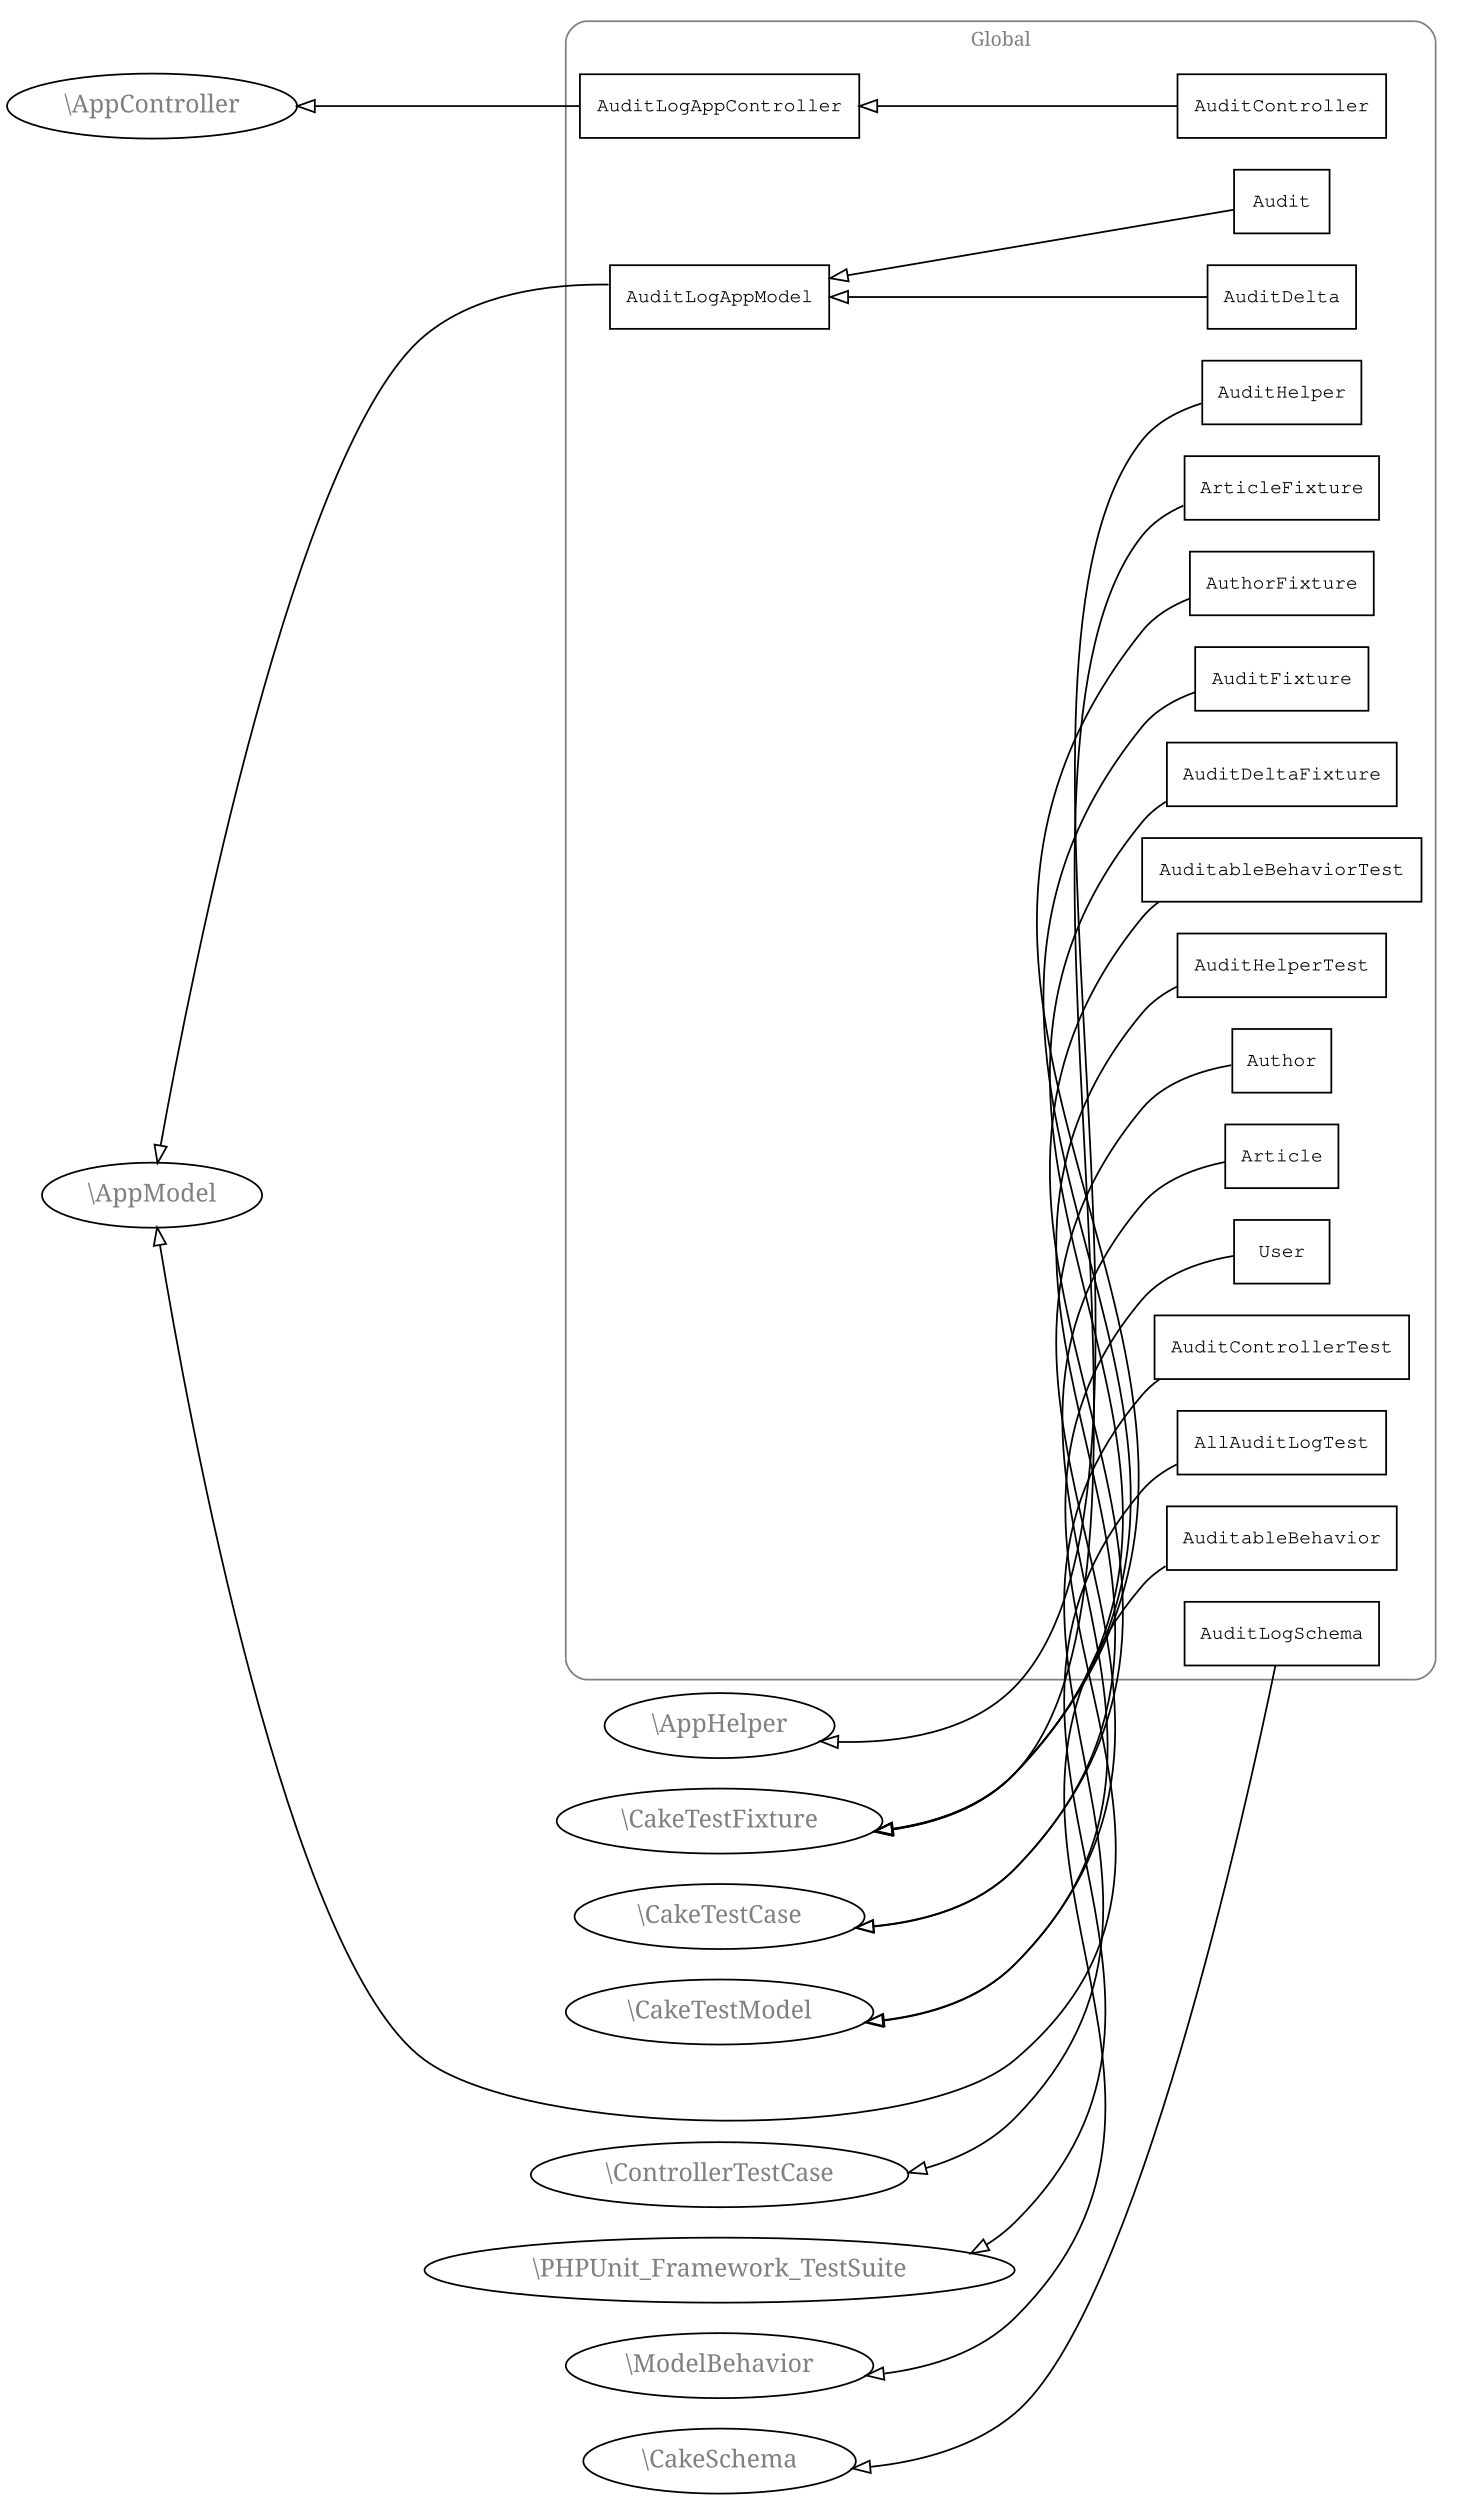
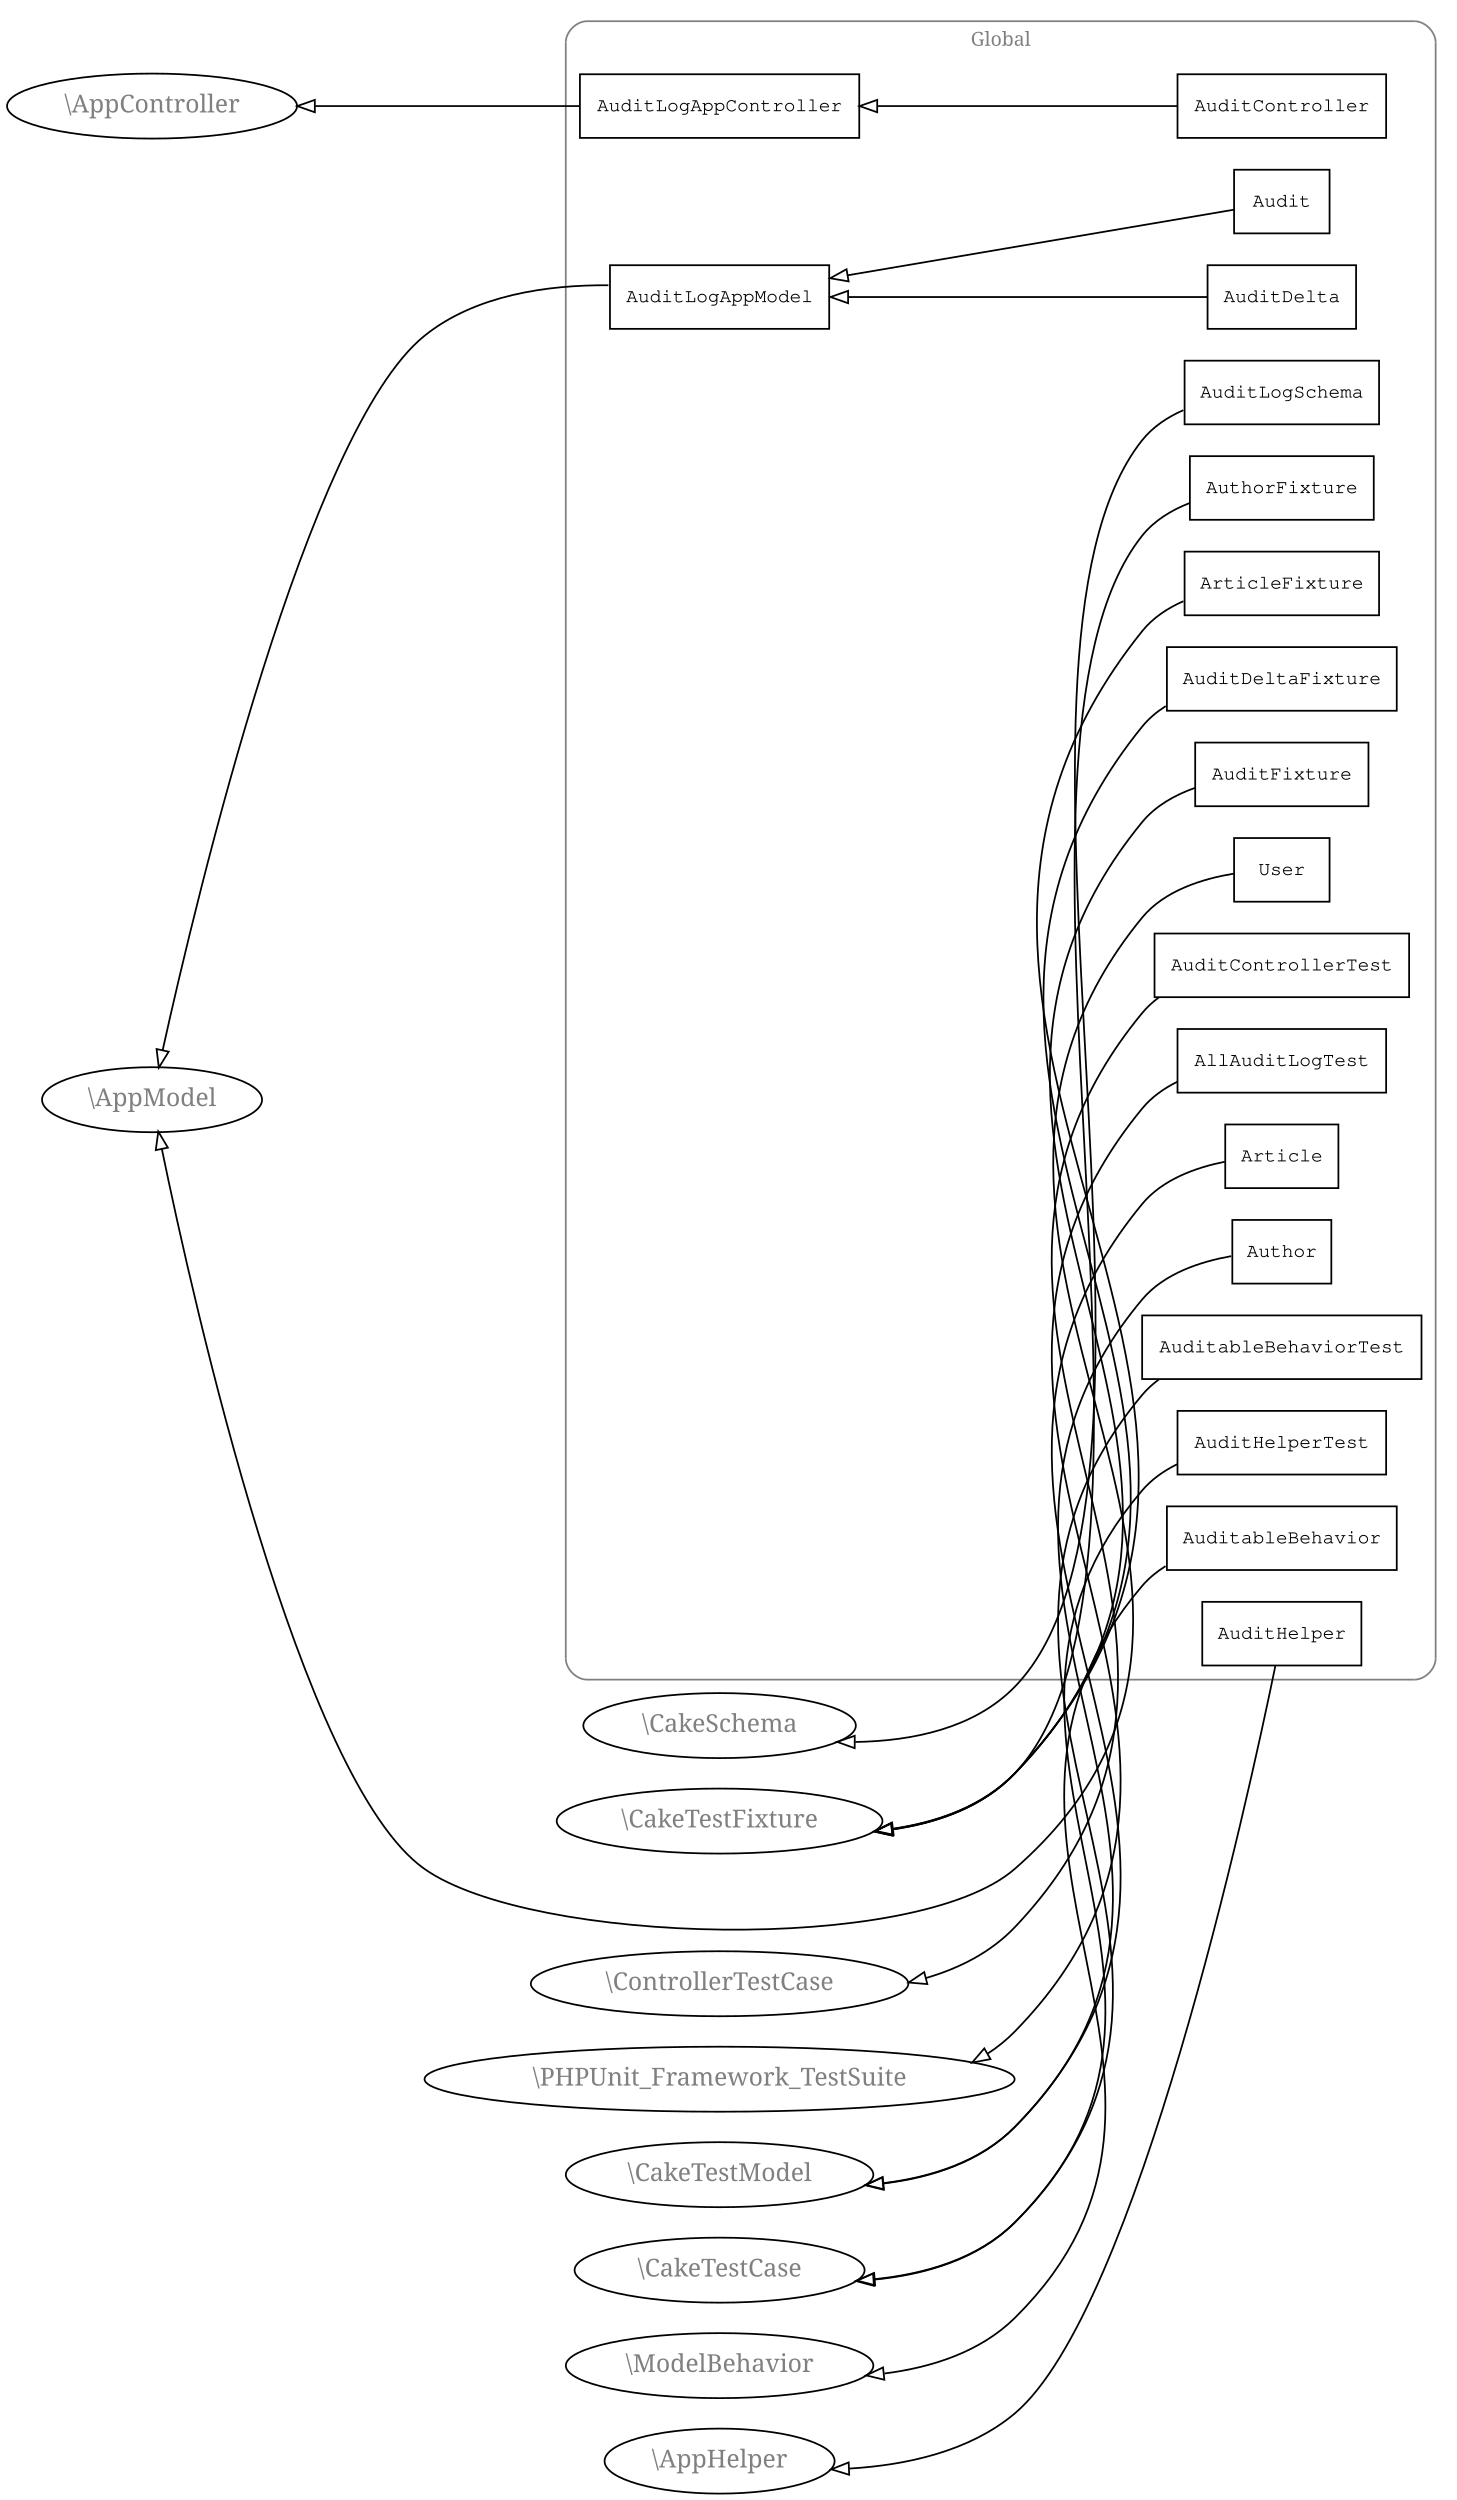
<svg xmlns="http://www.w3.org/2000/svg" width="824pt" height="1414pt" viewBox="0.00 0.00 824.00 1414.00">
  <g id="graph1" class="graph" transform="scale(1 1) rotate(0) translate(4 1410)">
    <polygon fill="white" stroke="white" points="-4,5 -4,-1410 821,-1410 821,5 -4,5" />
    <g id="graph2" class="cluster">
      <polyline fill="none" stroke="gray" points="328,-460 796,-460 " />
      <path fill="none" stroke="gray" d="M796,-460C802,-460 808,-466 808,-472" />
      <polyline fill="none" stroke="gray" points="808,-472 808,-1386 " />
      <path fill="none" stroke="gray" d="M808,-1386C808,-1392 802,-1398 796,-1398" />
      <polyline fill="none" stroke="gray" points="796,-1398 328,-1398 " />
      <path fill="none" stroke="gray" d="M328,-1398C322,-1398 316,-1392 316,-1386" />
      <polyline fill="none" stroke="gray" points="316,-1386 316,-472 " />
      <path fill="none" stroke="gray" d="M316,-472C316,-466 322,-460 328,-460" />
      <text text-anchor="middle" x="562" y="-1384.1" font-family="Times Roman,serif" font-size="11.00" fill="gray">Global</text>
    </g>
    <g id="node2" class="node">
-       <polygon fill="none" stroke="black" points="766,-1206 676,-1206 676,-1170 766,-1170 766,-1206" />
-       <text text-anchor="middle" x="721" y="-1185.1" font-family="Courier,monospace" font-size="11.00">AuditHelper</text>
+       <polygon fill="none" stroke="black" points="482,-1368 324,-1368 324,-1332 482,-1332 482,-1368" />
+       <text text-anchor="middle" x="403" y="-1347.1" font-family="Courier,monospace" font-size="11.00">AuditLogAppController</text>
    </g>
    <g id="node22" class="node">
-       <ellipse fill="none" stroke="black" cx="403" cy="-434" rx="65.054" ry="18.385" />
-       <text text-anchor="middle" x="403" y="-430.4" font-family="Times Roman,serif" font-size="14.00" fill="gray">\AppHelper</text>
+       <ellipse fill="none" stroke="black" cx="82" cy="-1350" rx="82.024" ry="18.385" />
+       <text text-anchor="middle" x="82" y="-1346.4" font-family="Times Roman,serif" font-size="14.00" fill="gray">\AppController</text>
    </g>
    <g id="edge3" class="edge">
-       <path fill="none" stroke="black" d="M675.491,-1181.81C662.834,-1177.86 650.298,-1171.44 642,-1161 544.006,-1037.72 679.718,-568.971 570,-456 544.688,-429.938 504.613,-423.99 470.065,-424.772" />
-       <polygon fill="none" stroke="black" points="469.862,-421.277 460.015,-425.187 470.151,-428.271 469.862,-421.277" />
+       <path fill="none" stroke="black" d="M323.652,-1350C278.421,-1350 221.521,-1350 174.298,-1350" />
+       <polygon fill="none" stroke="black" points="174.068,-1346.5 164.068,-1350 174.068,-1353.5 174.068,-1346.5" />
    </g>
    <g id="node3" class="node">
-       <polygon fill="none" stroke="black" points="773,-1098 669,-1098 669,-1062 773,-1062 773,-1098" />
-       <text text-anchor="middle" x="721" y="-1077.1" font-family="Courier,monospace" font-size="11.00">AuthorFixture</text>
-     </g>
-     <g id="node24" class="node">
+       <polygon fill="none" stroke="black" points="780,-1368 662,-1368 662,-1332 780,-1332 780,-1368" />
+       <text text-anchor="middle" x="721" y="-1347.1" font-family="Courier,monospace" font-size="11.00">AuditController</text>
+     </g>
+     <g id="edge5" class="edge">
+       <path fill="none" stroke="black" d="M661.932,-1350C614.347,-1350 546.681,-1350 492.454,-1350" />
+       <polygon fill="none" stroke="black" points="492.146,-1346.5 482.146,-1350 492.146,-1353.5 492.146,-1346.5" />
+     </g>
+     <g id="node4" class="node">
+       <polygon fill="none" stroke="black" points="776,-1206 666,-1206 666,-1170 776,-1170 776,-1206" />
+       <text text-anchor="middle" x="721" y="-1185.1" font-family="Courier,monospace" font-size="11.00">AuditLogSchema</text>
+     </g>
+     <g id="node25" class="node">
+       <ellipse fill="none" stroke="black" cx="403" cy="-434" rx="77.075" ry="18.385" />
+       <text text-anchor="middle" x="403" y="-430.4" font-family="Times Roman,serif" font-size="14.00" fill="gray">\CakeSchema</text>
+     </g>
+     <g id="edge7" class="edge">
+       <path fill="none" stroke="black" d="M665.282,-1178.01C656.334,-1174.07 648.043,-1168.6 642,-1161 544.006,-1037.72 679.718,-568.971 570,-456 547.019,-432.338 511.87,-425.256 479.736,-424.738" />
+       <polygon fill="none" stroke="black" points="479.411,-421.239 469.428,-424.787 479.445,-428.239 479.411,-421.239" />
+     </g>
+     <g id="node5" class="node">
+       <polygon fill="none" stroke="black" points="773,-1152 669,-1152 669,-1116 773,-1116 773,-1152" />
+       <text text-anchor="middle" x="721" y="-1131.1" font-family="Courier,monospace" font-size="11.00">AuthorFixture</text>
+     </g>
+     <g id="node27" class="node">
      <ellipse fill="none" stroke="black" cx="403" cy="-380" rx="92.13" ry="18.385" />
      <text text-anchor="middle" x="403" y="-376.4" font-family="Times Roman,serif" font-size="14.00" fill="gray">\CakeTestFixture</text>
    </g>
-     <g id="edge5" class="edge">
-       <path fill="none" stroke="black" d="M668.979,-1071.47C658.658,-1067.46 648.894,-1061.59 642,-1053 461.196,-827.685 769.179,-616.247 570,-407 552.034,-388.126 526.463,-379.092 500.715,-375.343" />
+     <g id="edge9" class="edge">
+       <path fill="none" stroke="black" d="M668.925,-1125.51C658.606,-1121.5 648.858,-1115.62 642,-1107 544.65,-984.622 677.334,-520.723 570,-407 552.115,-388.05 526.568,-378.992 500.818,-375.246" />
+       <polygon fill="none" stroke="black" points="500.914,-371.732 490.57,-374.024 500.085,-378.683 500.914,-371.732" />
+     </g>
+     <g id="node6" class="node">
+       <polygon fill="none" stroke="black" points="776,-1098 666,-1098 666,-1062 776,-1062 776,-1098" />
+       <text text-anchor="middle" x="721" y="-1077.1" font-family="Courier,monospace" font-size="11.00">ArticleFixture</text>
+     </g>
+     <g id="edge11" class="edge">
+       <path fill="none" stroke="black" d="M665.34,-1069.97C656.385,-1066.03 648.078,-1060.57 642,-1053 461.196,-827.685 769.179,-616.247 570,-407 552.034,-388.126 526.463,-379.092 500.715,-375.343" />
      <polygon fill="none" stroke="black" points="500.814,-371.83 490.469,-374.119 499.984,-378.781 500.814,-371.83" />
    </g>
-     <g id="node4" class="node">
-       <polygon fill="none" stroke="black" points="770,-1044 672,-1044 672,-1008 770,-1008 770,-1044" />
-       <text text-anchor="middle" x="721" y="-1023.1" font-family="Courier,monospace" font-size="11.00">AuditFixture</text>
-     </g>
-     <g id="edge7" class="edge">
-       <path fill="none" stroke="black" d="M671.908,-1018.48C660.544,-1014.47 649.576,-1008.34 642,-999 475.081,-793.113 753.703,-598.061 570,-407 552.03,-388.31 526.594,-379.299 500.978,-375.515" />
+     <g id="node7" class="node">
+       <polygon fill="none" stroke="black" points="786,-1044 656,-1044 656,-1008 786,-1008 786,-1044" />
+       <text text-anchor="middle" x="721" y="-1023.1" font-family="Courier,monospace" font-size="11.00">AuditDeltaFixture</text>
+     </g>
+     <g id="edge13" class="edge">
+       <path fill="none" stroke="black" d="M655.349,-1010.62C650.312,-1007.45 645.742,-1003.62 642,-999 475.081,-793.113 753.703,-598.061 570,-407 552.03,-388.31 526.594,-379.299 500.978,-375.515" />
      <polygon fill="none" stroke="black" points="501.135,-372.009 490.785,-374.274 500.288,-378.957 501.135,-372.009" />
    </g>
-     <g id="node5" class="node">
-       <polygon fill="none" stroke="black" points="786,-990 656,-990 656,-954 786,-954 786,-990" />
-       <text text-anchor="middle" x="721" y="-969.1" font-family="Courier,monospace" font-size="11.00">AuditDeltaFixture</text>
-     </g>
-     <g id="edge9" class="edge">
-       <path fill="none" stroke="black" d="M655.408,-956.576C650.359,-953.408 645.77,-949.594 642,-945 488.951,-758.521 738.244,-579.893 570,-407 552.008,-388.511 526.702,-379.531 501.218,-375.712" />
+     <g id="node8" class="node">
+       <polygon fill="none" stroke="black" points="770,-990 672,-990 672,-954 770,-954 770,-990" />
+       <text text-anchor="middle" x="721" y="-969.1" font-family="Courier,monospace" font-size="11.00">AuditFixture</text>
+     </g>
+     <g id="edge15" class="edge">
+       <path fill="none" stroke="black" d="M671.984,-964.414C660.62,-960.407 649.632,-954.299 642,-945 488.951,-758.521 738.244,-579.893 570,-407 552.008,-388.511 526.702,-379.531 501.218,-375.712" />
      <polygon fill="none" stroke="black" points="501.432,-372.212 491.077,-374.453 500.57,-379.158 501.432,-372.212" />
    </g>
-     <g id="node6" class="node">
-       <polygon fill="none" stroke="black" points="776,-1152 666,-1152 666,-1116 776,-1116 776,-1152" />
-       <text text-anchor="middle" x="721" y="-1131.1" font-family="Courier,monospace" font-size="11.00">ArticleFixture</text>
-     </g>
-     <g id="edge11" class="edge">
-       <path fill="none" stroke="black" d="M665.287,-1124.01C656.338,-1120.07 648.046,-1114.6 642,-1107 544.65,-984.622 677.334,-520.723 570,-407 552.115,-388.05 526.568,-378.992 500.818,-375.246" />
-       <polygon fill="none" stroke="black" points="500.914,-371.732 490.57,-374.024 500.085,-378.683 500.914,-371.732" />
-     </g>
-     <g id="node7" class="node">
-       <polygon fill="none" stroke="black" points="780,-882 662,-882 662,-846 780,-846 780,-882" />
-       <text text-anchor="middle" x="721" y="-861.1" font-family="Courier,monospace" font-size="11.00">AuditHelperTest</text>
-     </g>
-     <g id="node29" class="node">
-       <ellipse fill="none" stroke="black" cx="403" cy="-326" rx="82.024" ry="18.385" />
-       <text text-anchor="middle" x="403" y="-322.4" font-family="Times Roman,serif" font-size="14.00" fill="gray">\CakeTestCase</text>
-     </g>
-     <g id="edge13" class="edge">
-       <path fill="none" stroke="black" d="M661.984,-852.121C654.378,-848.377 647.381,-843.459 642,-837 502.801,-669.906 722.808,-507.747 570,-353 549.325,-332.063 519.255,-323.378 490.31,-320.563" />
-       <polygon fill="none" stroke="black" points="490.369,-317.057 480.136,-319.801 489.847,-324.038 490.369,-317.057" />
-     </g>
-     <g id="node8" class="node">
+     <g id="node9" class="node">
+       <polygon fill="none" stroke="black" points="748,-936 694,-936 694,-900 748,-900 748,-936" />
+       <text text-anchor="middle" x="721" y="-915.1" font-family="Courier,monospace" font-size="11.00">User</text>
+     </g>
+     <g id="node32" class="node">
+       <ellipse fill="none" stroke="black" cx="82" cy="-788" rx="62.225" ry="18.385" />
+       <text text-anchor="middle" x="82" y="-784.4" font-family="Times Roman,serif" font-size="14.00" fill="gray">\AppModel</text>
+     </g>
+     <g id="edge17" class="edge">
+       <path fill="none" stroke="black" d="M693.825,-915.872C676.337,-913.003 654.598,-906.349 642,-891 488.951,-704.521 751.546,-511.868 570,-353 514.144,-304.122 296.611,-310.16 236,-353 166.139,-402.377 105.661,-672.118 87.532,-760.179" />
+       <polygon fill="none" stroke="black" points="84.1,-759.494 85.533,-769.991 90.959,-760.891 84.1,-759.494" />
+     </g>
+     <g id="node10" class="node">
+       <polygon fill="none" stroke="black" points="793,-882 649,-882 649,-846 793,-846 793,-882" />
+       <text text-anchor="middle" x="721" y="-861.1" font-family="Courier,monospace" font-size="11.00">AuditControllerTest</text>
+     </g>
+     <g id="node34" class="node">
+       <ellipse fill="none" stroke="black" cx="403" cy="-288" rx="106.773" ry="18.385" />
+       <text text-anchor="middle" x="403" y="-284.4" font-family="Times Roman,serif" font-size="14.00" fill="gray">\ControllerTestCase</text>
+     </g>
+     <g id="edge19" class="edge">
+       <path fill="none" stroke="black" d="M651.471,-845.867C647.971,-843.292 644.768,-840.354 642,-837 494.34,-658.063 729.814,-488.171 570,-320 556.431,-305.721 538.589,-296.712 519.625,-291.195" />
+       <polygon fill="none" stroke="black" points="520.489,-287.804 509.932,-288.689 518.737,-294.581 520.489,-287.804" />
+     </g>
+     <g id="node11" class="node">
+       <polygon fill="none" stroke="black" points="780,-828 662,-828 662,-792 780,-792 780,-828" />
+       <text text-anchor="middle" x="721" y="-807.1" font-family="Courier,monospace" font-size="11.00">AllAuditLogTest</text>
+     </g>
+     <g id="node36" class="node">
+       <ellipse fill="none" stroke="black" cx="403" cy="-234" rx="166.877" ry="18.385" />
+       <text text-anchor="middle" x="403" y="-230.4" font-family="Times Roman,serif" font-size="14.00" fill="gray">\PHPUnit_Framework_TestSuite</text>
+     </g>
+     <g id="edge21" class="edge">
+       <path fill="none" stroke="black" d="M661.923,-798.172C654.325,-794.421 647.346,-789.487 642,-783 493.057,-602.268 733.668,-428.514 570,-261 565.353,-256.244 560.222,-252.118 554.728,-248.548" />
+       <polygon fill="none" stroke="black" points="556.222,-245.368 545.815,-243.384 552.714,-251.425 556.222,-245.368" />
+     </g>
+     <g id="node12" class="node">
      <polygon fill="none" stroke="black" points="753,-774 689,-774 689,-738 753,-738 753,-774" />
      <text text-anchor="middle" x="721" y="-753.1" font-family="Courier,monospace" font-size="11.00">Article</text>
    </g>
-     <g id="node31" class="node">
-       <ellipse fill="none" stroke="black" cx="403" cy="-272" rx="86.974" ry="18.385" />
-       <text text-anchor="middle" x="403" y="-268.4" font-family="Times Roman,serif" font-size="14.00" fill="gray">\CakeTestModel</text>
-     </g>
-     <g id="edge15" class="edge">
-       <path fill="none" stroke="black" d="M688.924,-752.797C672.527,-749.467 653.629,-742.704 642,-729 516.623,-581.256 707.401,-435.632 570,-299 550.525,-279.634 522.993,-270.813 495.89,-267.419" />
-       <polygon fill="none" stroke="black" points="496.244,-263.937 485.94,-266.404 495.533,-270.9 496.244,-263.937" />
-     </g>
-     <g id="node9" class="node">
-       <polygon fill="none" stroke="black" points="749,-828 693,-828 693,-792 749,-792 749,-828" />
-       <text text-anchor="middle" x="721" y="-807.1" font-family="Courier,monospace" font-size="11.00">Author</text>
-     </g>
-     <g id="edge17" class="edge">
-       <path fill="none" stroke="black" d="M692.358,-807.548C675.18,-804.52 654.339,-797.811 642,-783 502.801,-615.906 722.808,-453.747 570,-299 550.518,-279.271 522.694,-270.421 495.33,-267.11" />
-       <polygon fill="none" stroke="black" points="495.578,-263.618 485.286,-266.131 494.899,-270.584 495.578,-263.618" />
-     </g>
-     <g id="node10" class="node">
+     <g id="node38" class="node">
+       <ellipse fill="none" stroke="black" cx="403" cy="-180" rx="86.974" ry="18.385" />
+       <text text-anchor="middle" x="403" y="-176.4" font-family="Times Roman,serif" font-size="14.00" fill="gray">\CakeTestModel</text>
+     </g>
+     <g id="edge23" class="edge">
+       <path fill="none" stroke="black" d="M688.766,-752.93C672.322,-749.638 653.43,-742.87 642,-729 493.057,-548.268 733.668,-374.514 570,-207 550.623,-187.168 522.827,-178.291 495.456,-174.987" />
+       <polygon fill="none" stroke="black" points="495.698,-171.494 485.407,-174.011 495.022,-178.461 495.698,-171.494" />
+     </g>
+     <g id="node13" class="node">
+       <polygon fill="none" stroke="black" points="749,-720 693,-720 693,-684 749,-684 749,-720" />
+       <text text-anchor="middle" x="721" y="-699.1" font-family="Courier,monospace" font-size="11.00">Author</text>
+     </g>
+     <g id="edge25" class="edge">
+       <path fill="none" stroke="black" d="M692.384,-699.527C675.215,-696.491 654.375,-689.781 642,-675 506.9,-513.643 718.239,-356.376 570,-207 550.561,-187.412 522.895,-178.566 495.659,-175.215" />
+       <polygon fill="none" stroke="black" points="495.958,-171.728 485.66,-174.219 495.264,-178.693 495.958,-171.728" />
+     </g>
+     <g id="node14" class="node">
      <polygon fill="none" stroke="black" points="748,-1314 694,-1314 694,-1278 748,-1278 748,-1314" />
      <text text-anchor="middle" x="721" y="-1293.1" font-family="Courier,monospace" font-size="11.00">Audit</text>
    </g>
-     <g id="node17" class="node">
+     <g id="node18" class="node">
      <polygon fill="none" stroke="black" points="465,-1260 341,-1260 341,-1224 465,-1224 465,-1260" />
      <text text-anchor="middle" x="403" y="-1239.1" font-family="Courier,monospace" font-size="11.00">AuditLogAppModel</text>
    </g>
-     <g id="edge19" class="edge">
+     <g id="edge27" class="edge">
      <path fill="none" stroke="black" d="M693.887,-1291.4C646.001,-1283.26 544.961,-1266.11 475.531,-1254.32" />
      <polygon fill="none" stroke="black" points="475.972,-1250.84 465.527,-1252.62 474.8,-1257.74 475.972,-1250.84" />
    </g>
-     <g id="node11" class="node">
+     <g id="node15" class="node">
      <polygon fill="none" stroke="black" points="763,-1260 679,-1260 679,-1224 763,-1224 763,-1260" />
      <text text-anchor="middle" x="721" y="-1239.1" font-family="Courier,monospace" font-size="11.00">AuditDelta</text>
    </g>
-     <g id="edge21" class="edge">
+     <g id="edge29" class="edge">
      <path fill="none" stroke="black" d="M678.772,-1242C627.079,-1242 538.686,-1242 475.917,-1242" />
      <polygon fill="none" stroke="black" points="475.683,-1238.5 465.683,-1242 475.683,-1245.5 475.683,-1238.5" />
    </g>
-     <g id="node12" class="node">
-       <polygon fill="none" stroke="black" points="800,-936 642,-936 642,-900 800,-900 800,-936" />
-       <text text-anchor="middle" x="721" y="-915.1" font-family="Courier,monospace" font-size="11.00">AuditableBehaviorTest</text>
-     </g>
-     <g id="edge23" class="edge">
-       <path fill="none" stroke="black" d="M651.45,-899.884C647.956,-897.305 644.759,-894.361 642,-891 488.951,-704.521 738.244,-525.893 570,-353 549.387,-331.818 519.174,-323.117 490.093,-320.358" />
-       <polygon fill="none" stroke="black" points="490.098,-316.849 479.872,-319.619 489.593,-323.831 490.098,-316.849" />
-     </g>
-     <g id="node13" class="node">
-       <polygon fill="none" stroke="black" points="748,-720 694,-720 694,-684 748,-684 748,-720" />
-       <text text-anchor="middle" x="721" y="-699.1" font-family="Courier,monospace" font-size="11.00">User</text>
-     </g>
-     <g id="node37" class="node">
-       <ellipse fill="none" stroke="black" cx="82" cy="-734" rx="62.225" ry="18.385" />
-       <text text-anchor="middle" x="82" y="-730.4" font-family="Times Roman,serif" font-size="14.00" fill="gray">\AppModel</text>
-     </g>
-     <g id="edge25" class="edge">
-       <path fill="none" stroke="black" d="M693.988,-699.736C676.57,-696.808 654.848,-690.14 642,-675 516.623,-527.256 717.899,-370.193 570,-245 513.349,-197.046 295.849,-201.102 236,-245 158.601,-301.772 102.306,-609.999 86.496,-705.665" />
-       <polygon fill="none" stroke="black" points="83.006,-705.319 84.849,-715.752 89.915,-706.446 83.006,-705.319" />
-     </g>
-     <g id="node14" class="node">
-       <polygon fill="none" stroke="black" points="793,-666 649,-666 649,-630 793,-630 793,-666" />
-       <text text-anchor="middle" x="721" y="-645.1" font-family="Courier,monospace" font-size="11.00">AuditControllerTest</text>
-     </g>
-     <g id="node39" class="node">
-       <ellipse fill="none" stroke="black" cx="403" cy="-180" rx="106.773" ry="18.385" />
-       <text text-anchor="middle" x="403" y="-176.4" font-family="Times Roman,serif" font-size="14.00" fill="gray">\ControllerTestCase</text>
-     </g>
-     <g id="edge27" class="edge">
-       <path fill="none" stroke="black" d="M651.611,-629.75C648.077,-627.204 644.827,-624.304 642,-621 521.989,-480.77 699.526,-343.492 570,-212 556.328,-198.12 538.607,-189.27 519.832,-183.779" />
-       <polygon fill="none" stroke="black" points="520.493,-180.335 509.934,-181.205 518.731,-187.109 520.493,-180.335" />
-     </g>
-     <g id="node15" class="node">
+     <g id="node16" class="node">
+       <polygon fill="none" stroke="black" points="800,-666 642,-666 642,-630 800,-630 800,-666" />
+       <text text-anchor="middle" x="721" y="-645.1" font-family="Courier,monospace" font-size="11.00">AuditableBehaviorTest</text>
+     </g>
+     <g id="node43" class="node">
+       <ellipse fill="none" stroke="black" cx="403" cy="-126" rx="82.024" ry="18.385" />
+       <text text-anchor="middle" x="403" y="-122.4" font-family="Times Roman,serif" font-size="14.00" fill="gray">\CakeTestCase</text>
+     </g>
+     <g id="edge31" class="edge">
+       <path fill="none" stroke="black" d="M651.527,-629.82C648.014,-627.257 644.791,-624.334 642,-621 506.9,-459.643 718.239,-302.376 570,-153 549.273,-132.114 519.192,-123.441 490.252,-120.62" />
+       <polygon fill="none" stroke="black" points="490.315,-117.115 480.081,-119.856 489.791,-124.095 490.315,-117.115" />
+     </g>
+     <g id="node17" class="node">
      <polygon fill="none" stroke="black" points="780,-612 662,-612 662,-576 780,-576 780,-612" />
-       <text text-anchor="middle" x="721" y="-591.1" font-family="Courier,monospace" font-size="11.00">AllAuditLogTest</text>
-     </g>
-     <g id="node41" class="node">
-       <ellipse fill="none" stroke="black" cx="403" cy="-126" rx="166.877" ry="18.385" />
-       <text text-anchor="middle" x="403" y="-122.4" font-family="Times Roman,serif" font-size="14.00" fill="gray">\PHPUnit_Framework_TestSuite</text>
-     </g>
-     <g id="edge29" class="edge">
-       <path fill="none" stroke="black" d="M661.732,-581.808C654.258,-578.106 647.365,-573.282 642,-567 520.712,-424.982 702.844,-284.272 570,-153 565.087,-148.146 559.668,-143.955 553.877,-140.348" />
-       <polygon fill="none" stroke="black" points="555.579,-137.289 545.142,-135.47 552.166,-143.401 555.579,-137.289" />
-     </g>
-     <g id="node16" class="node">
+       <text text-anchor="middle" x="721" y="-591.1" font-family="Courier,monospace" font-size="11.00">AuditHelperTest</text>
+     </g>
+     <g id="edge33" class="edge">
+       <path fill="none" stroke="black" d="M661.732,-581.808C654.258,-578.106 647.365,-573.282 642,-567 520.712,-424.982 702.844,-284.272 570,-153 549.257,-132.502 519.482,-123.844 490.801,-120.923" />
+       <polygon fill="none" stroke="black" points="490.966,-117.426 480.719,-120.12 490.409,-124.403 490.966,-117.426" />
+     </g>
+     <g id="edge35" class="edge">
+       <path fill="none" stroke="black" d="M340.12,-1248.66C305.887,-1248.9 264.772,-1243.25 236,-1220 170.085,-1166.73 107.309,-903.35 88.028,-816.117" />
+       <polygon fill="none" stroke="black" points="91.403,-815.169 85.845,-806.149 84.565,-816.666 91.403,-815.169" />
+     </g>
+     <g id="node19" class="node">
      <polygon fill="none" stroke="black" points="786,-558 656,-558 656,-522 786,-522 786,-558" />
      <text text-anchor="middle" x="721" y="-537.1" font-family="Courier,monospace" font-size="11.00">AuditableBehavior</text>
    </g>
-     <g id="node43" class="node">
+     <g id="node47" class="node">
      <ellipse fill="none" stroke="black" cx="403" cy="-72" rx="86.974" ry="18.385" />
      <text text-anchor="middle" x="403" y="-68.4" font-family="Times Roman,serif" font-size="14.00" fill="gray">\ModelBehavior</text>
    </g>
-     <g id="edge31" class="edge">
+     <g id="edge37" class="edge">
      <path fill="none" stroke="black" d="M655.225,-524.187C650.282,-521.099 645.765,-517.409 642,-513 520.712,-370.982 702.844,-230.272 570,-99 550.55,-79.78 523.158,-70.969 496.174,-67.538" />
      <polygon fill="none" stroke="black" points="496.175,-64.019 485.869,-66.476 495.457,-70.983 496.175,-64.019" />
    </g>
-     <g id="edge33" class="edge">
-       <path fill="none" stroke="black" d="M340.206,-1249.04C305.789,-1249.45 264.466,-1243.85 236,-1220 162.92,-1158.76 103.773,-856.378 86.868,-762.113" />
-       <polygon fill="none" stroke="black" points="90.296,-761.402 85.103,-752.167 83.404,-762.625 90.296,-761.402" />
-     </g>
-     <g id="node18" class="node">
-       <polygon fill="none" stroke="black" points="482,-1368 324,-1368 324,-1332 482,-1332 482,-1368" />
-       <text text-anchor="middle" x="403" y="-1347.1" font-family="Courier,monospace" font-size="11.00">AuditLogAppController</text>
-     </g>
-     <g id="node46" class="node">
-       <ellipse fill="none" stroke="black" cx="82" cy="-1350" rx="82.024" ry="18.385" />
-       <text text-anchor="middle" x="82" y="-1346.4" font-family="Times Roman,serif" font-size="14.00" fill="gray">\AppController</text>
-     </g>
-     <g id="edge35" class="edge">
-       <path fill="none" stroke="black" d="M323.652,-1350C278.421,-1350 221.521,-1350 174.298,-1350" />
-       <polygon fill="none" stroke="black" points="174.068,-1346.5 164.068,-1350 174.068,-1353.5 174.068,-1346.5" />
-     </g>
-     <g id="node19" class="node">
-       <polygon fill="none" stroke="black" points="780,-1368 662,-1368 662,-1332 780,-1332 780,-1368" />
-       <text text-anchor="middle" x="721" y="-1347.1" font-family="Courier,monospace" font-size="11.00">AuditController</text>
-     </g>
-     <g id="edge37" class="edge">
-       <path fill="none" stroke="black" d="M661.932,-1350C614.347,-1350 546.681,-1350 492.454,-1350" />
-       <polygon fill="none" stroke="black" points="492.146,-1346.5 482.146,-1350 492.146,-1353.5 492.146,-1346.5" />
-     </g>
    <g id="node20" class="node">
-       <polygon fill="none" stroke="black" points="776,-504 666,-504 666,-468 776,-468 776,-504" />
-       <text text-anchor="middle" x="721" y="-483.1" font-family="Courier,monospace" font-size="11.00">AuditLogSchema</text>
+       <polygon fill="none" stroke="black" points="766,-504 676,-504 676,-468 766,-468 766,-504" />
+       <text text-anchor="middle" x="721" y="-483.1" font-family="Courier,monospace" font-size="11.00">AuditHelper</text>
    </g>
    <g id="node49" class="node">
-       <ellipse fill="none" stroke="black" cx="403" cy="-18" rx="77.075" ry="18.385" />
-       <text text-anchor="middle" x="403" y="-14.4" font-family="Times Roman,serif" font-size="14.00" fill="gray">\CakeSchema</text>
+       <ellipse fill="none" stroke="black" cx="403" cy="-18" rx="65.054" ry="18.385" />
+       <text text-anchor="middle" x="403" y="-14.4" font-family="Times Roman,serif" font-size="14.00" fill="gray">\AppHelper</text>
    </g>
    <g id="edge39" class="edge">
-       <path fill="none" stroke="black" d="M717.351,-467.794C701.795,-392.021 638.67,-102.91 570,-45 547.506,-26.031 517.041,-17.774 488.288,-14.749" />
-       <polygon fill="none" stroke="black" points="488.467,-11.252 478.206,-13.889 487.872,-18.227 488.467,-11.252" />
+       <path fill="none" stroke="black" d="M717.351,-467.794C701.795,-392.021 638.67,-102.91 570,-45 544.372,-23.388 508.397,-15.681 476.396,-13.775" />
+       <polygon fill="none" stroke="black" points="476.301,-10.268 466.164,-13.35 476.011,-17.262 476.301,-10.268" />
    </g>
  </g>
</svg>
